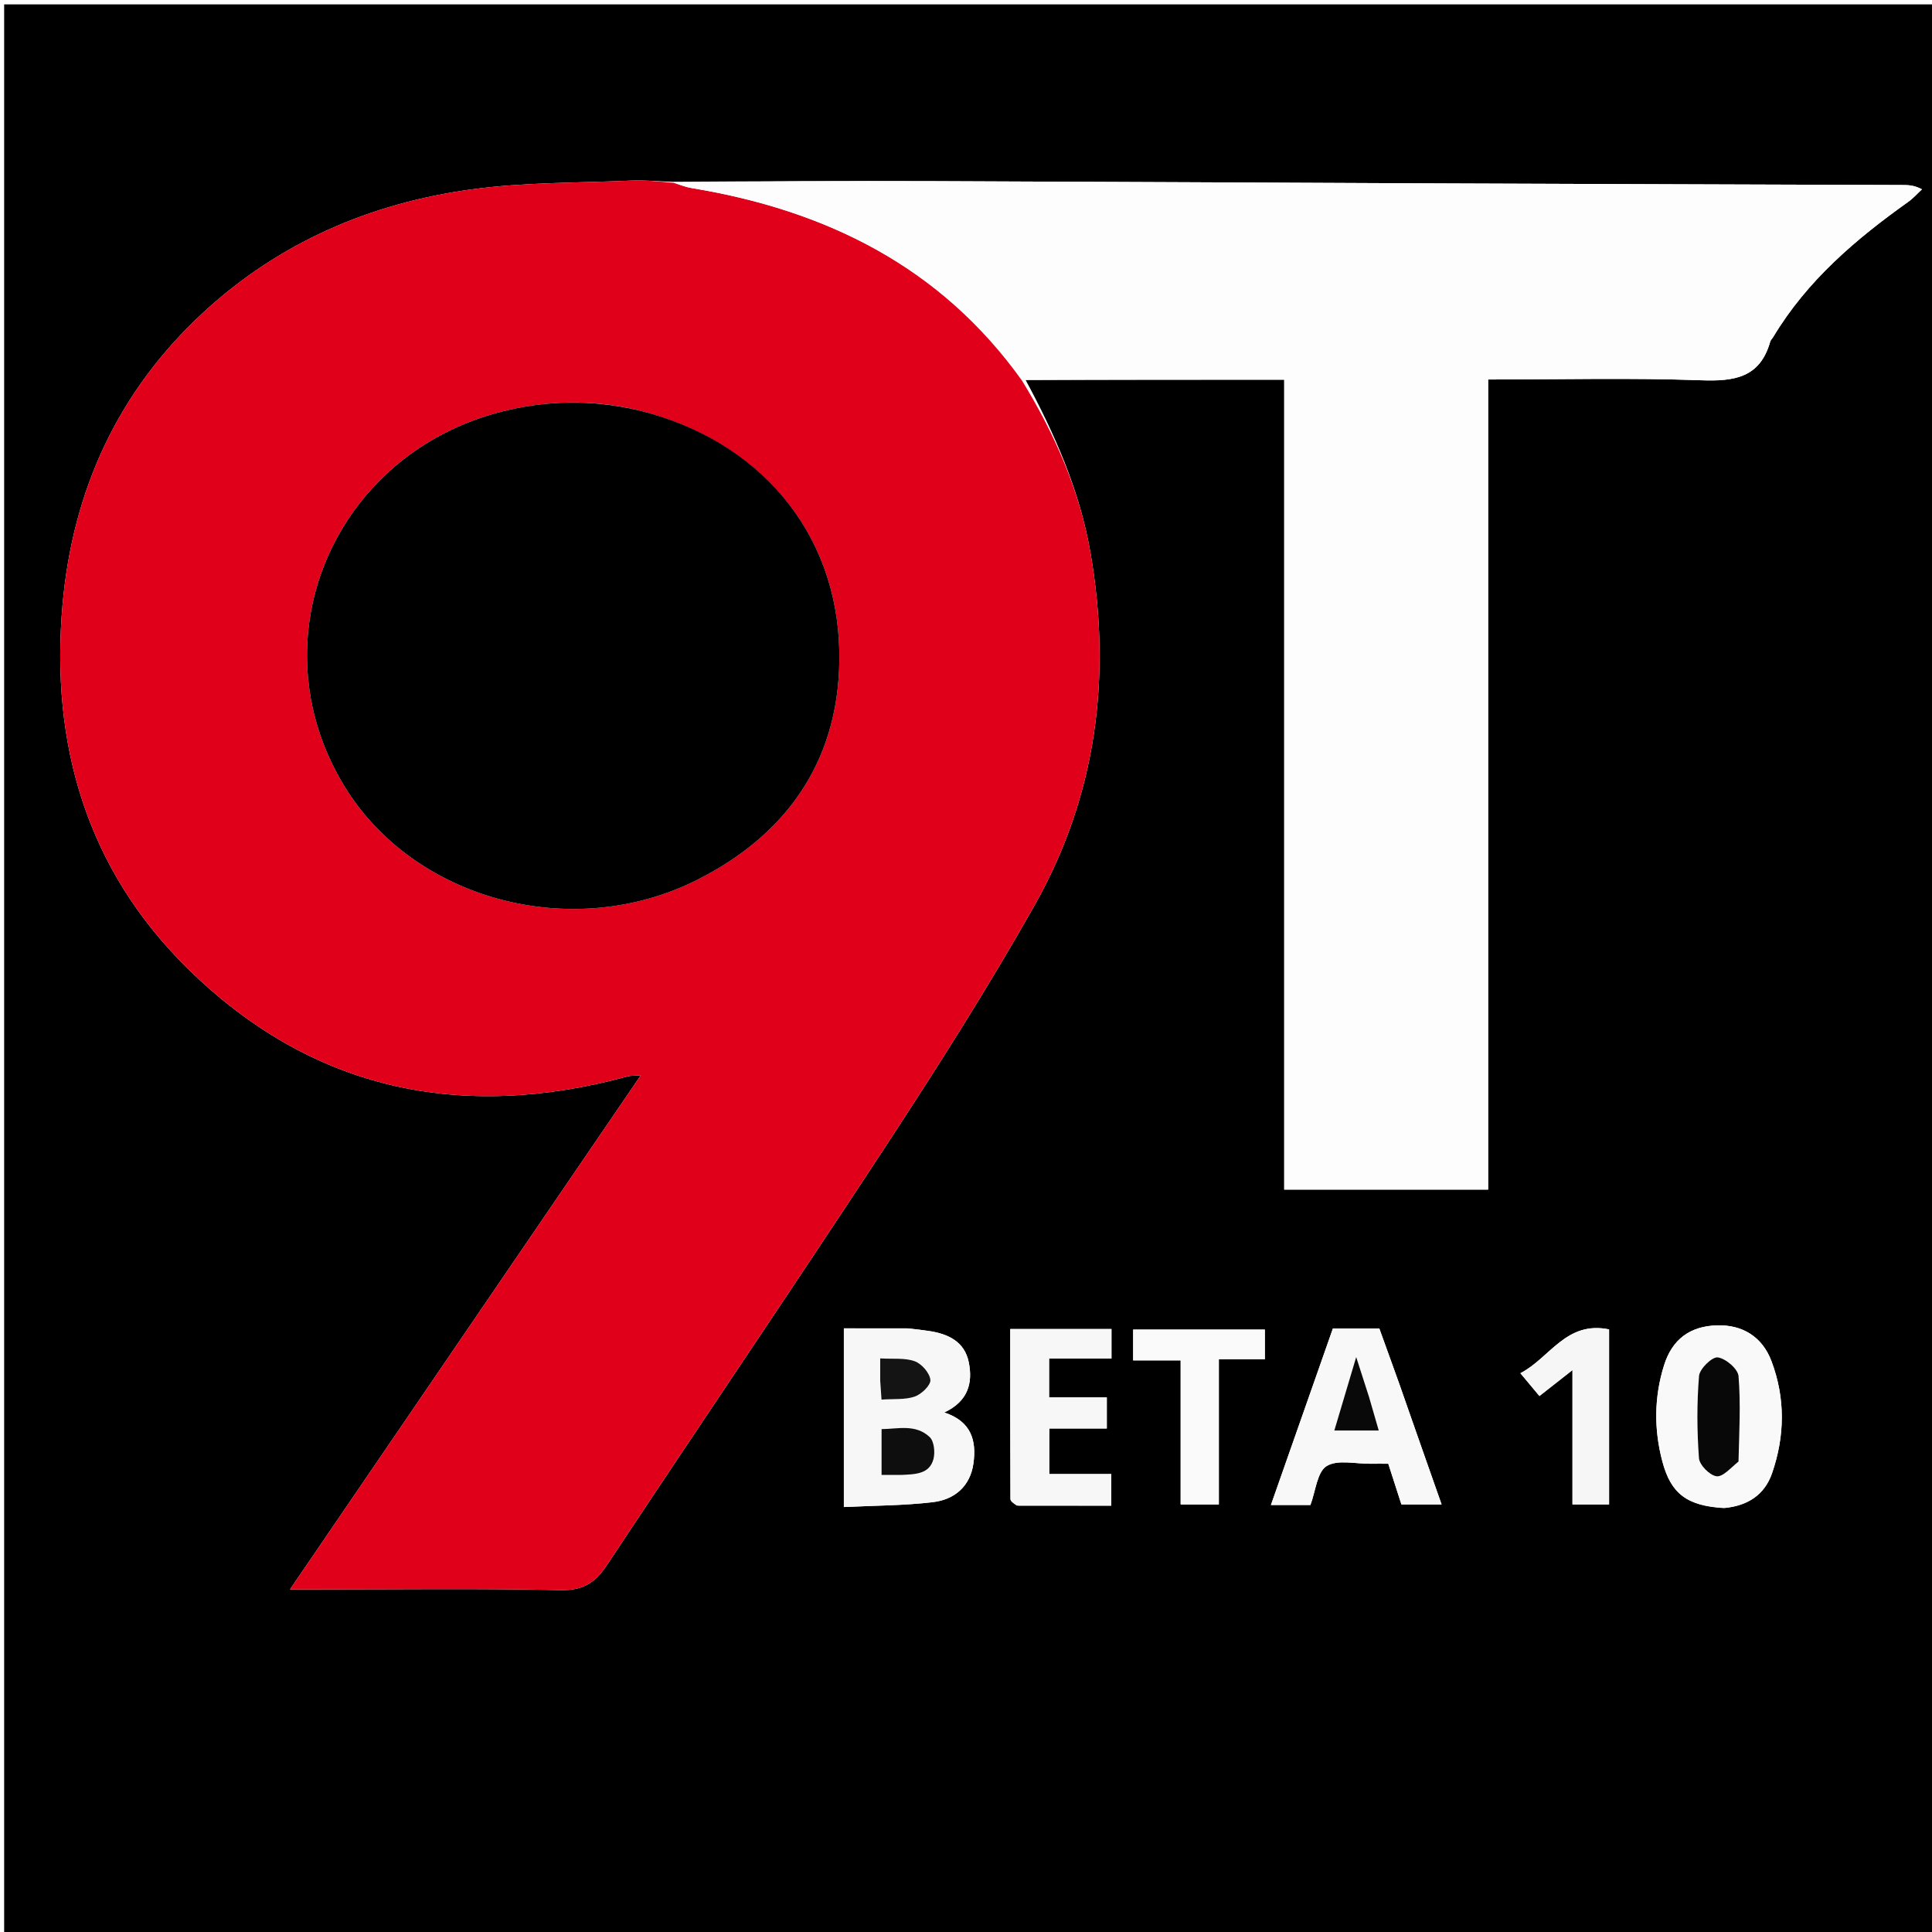
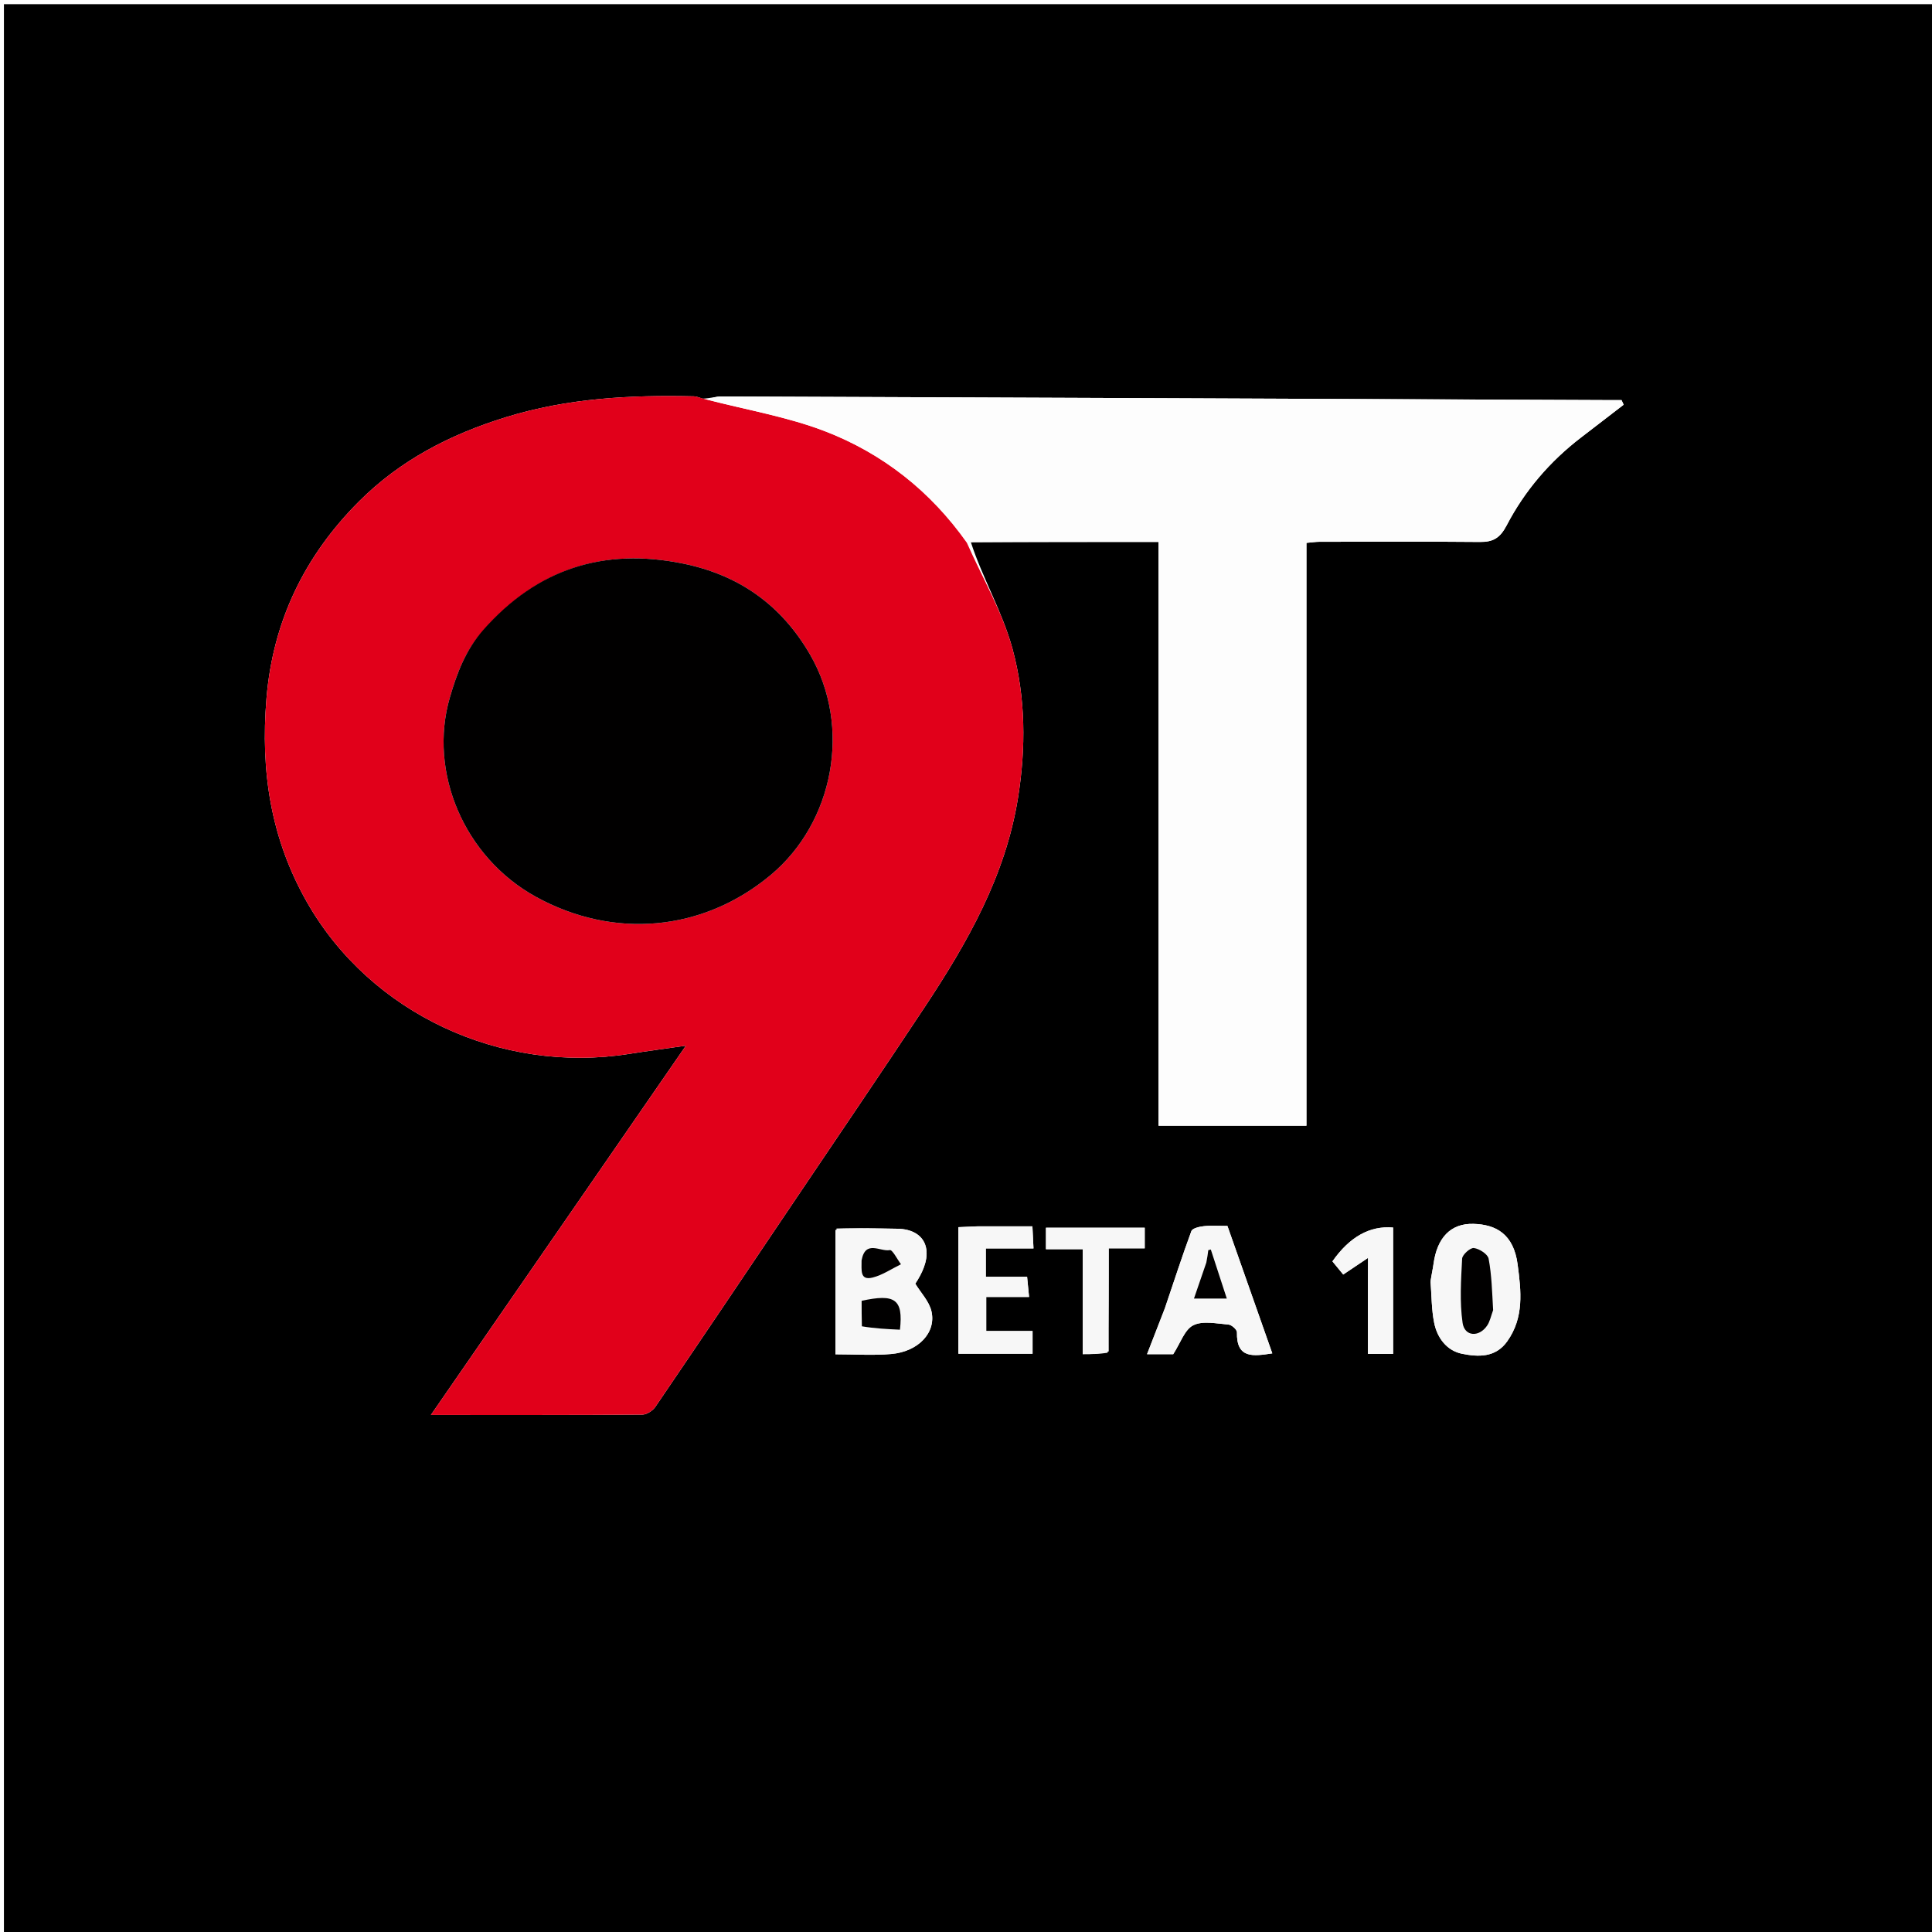
<svg xmlns="http://www.w3.org/2000/svg" version="1.1" id="Layer_1" x="0px" y="0px" width="100%" viewBox="0 0 512 512" enable-background="new 0 0 512 512" xml:space="preserve">
-   <path fill="#010000" opacity="1" stroke="none" d=" M513,200   C513,304.641 513,408.782 513,512.962   C342.4,512.962 171.801,512.962 1.101,512.962   C1.101,342.442 1.101,171.884 1.101,1.163   C171.667,1.163 342.333,1.163 513,1.163   C513,67.199 513,133.35 513,200  M271.762,100.623   C294.502,100.623 317.242,100.623 340.331,100.623   C340.331,172.477 340.331,243.715 340.331,315.254   C358.407,315.254 376.128,315.254 394.373,315.254   C394.373,243.622 394.373,172.253 394.373,100.57   C413.537,100.57 432.197,100.103 450.816,100.775   C459.616,101.093 466.424,100.117 469.124,90.547   C469.254,90.09 469.676,89.72 469.932,89.292   C478.873,74.387 491.749,63.422 505.686,53.504   C507.02,52.554 508.13,51.289 509.344,50.171   C507.215,49.035 505.629,49.039 504.043,49.034   C463.231,48.894 422.42,48.772 381.609,48.606   C336.802,48.423 291.996,48.158 247.189,48.008   C224.372,47.931 201.555,48.028 178.077,48.179   C174.456,48.059 170.826,47.703 167.218,47.861   C153.099,48.481 138.853,48.284 124.902,50.195   C98.087,53.867 73.918,64.29 53.837,82.852   C31.296,103.688 19.268,129.848 16.576,160.234   C13.301,197.202 22.997,230.334 49.694,256.626   C82.566,288.997 122.191,297.261 166.38,285.239   C167.11,285.04 167.913,285.106 169.818,284.962   C138.697,330.572 108.111,375.397 76.857,421.202   C80.06,421.202 81.849,421.202 83.638,421.202   C105.298,421.202 126.964,420.919 148.613,421.384   C154.65,421.514 157.82,419.322 160.947,414.598   C185.49,377.512 210.502,340.735 234.865,303.532   C248.536,282.656 261.957,261.552 274.215,239.83   C290.613,210.772 294.651,179.274 288.987,146.485   C286.14,129.998 279.521,115.003 271.762,100.623  M240.314,352.028   C234.74,352.028 229.166,352.028 223.632,352.028   C223.632,368.054 223.632,383.43 223.632,399.38   C231.745,398.981 239.566,399.005 247.274,398.081   C252.946,397.402 257.113,393.906 257.965,387.853   C258.805,381.884 257.505,376.707 250.244,374.32   C256.573,371.348 257.831,366.51 256.741,361.052   C255.639,355.53 251.289,353.491 246.182,352.726   C244.542,352.48 242.896,352.279 240.314,352.028  M370.8,366.626   C369.059,361.812 367.319,356.998 365.536,352.067   C361.456,352.067 357.492,352.067 353.228,352.067   C347.786,367.57 342.336,383.092 336.808,398.84   C340.734,398.84 344.032,398.84 347.276,398.84   C348.663,395.157 349.029,390.113 351.559,388.532   C354.459,386.719 359.279,387.971 363.265,387.907   C364.751,387.884 366.238,387.904 367.91,387.904   C369.122,391.662 370.276,395.241 371.39,398.696   C375.032,398.696 378.394,398.696 382.039,398.696   C378.273,388.008 374.639,377.697 370.8,366.626  M457.131,399.623   C463.133,399.059 467.625,396.164 469.609,390.434   C473.028,380.556 473.159,370.507 469.444,360.678   C467.006,354.228 461.729,351.043 455.06,351.23   C447.958,351.43 443.184,354.846 441.005,361.77   C438.348,370.209 438.283,378.816 440.552,387.335   C442.83,395.89 447.106,399.074 457.131,399.623  M269.923,399.015   C278.17,399.015 286.416,399.015 294.503,399.015   C294.503,395.903 294.503,393.496 294.503,390.633   C288.775,390.633 283.368,390.633 278.073,390.633   C278.073,386.425 278.073,382.692 278.073,378.567   C283.328,378.567 288.247,378.567 293.317,378.567   C293.317,375.753 293.317,373.348 293.317,370.339   C288.025,370.339 282.989,370.339 278.022,370.339   C278.022,366.647 278.022,363.569 278.022,360.021   C283.706,360.021 289.113,360.021 294.553,360.021   C294.553,357.134 294.553,354.738 294.553,352.202   C285.534,352.202 276.791,352.202 267.727,352.202   C267.727,367.357 267.713,382.31 267.781,397.262   C267.784,397.843 268.58,398.42 269.923,399.015  M312.885,380.5   C312.885,386.59 312.885,392.68 312.885,398.688   C316.516,398.688 319.578,398.688 323.007,398.688   C323.007,385.8 323.007,373.228 323.007,360.213   C327.297,360.213 331.211,360.213 335.199,360.213   C335.199,357.222 335.199,354.696 335.199,352.348   C323.251,352.348 311.687,352.348 300.298,352.348   C300.298,355.13 300.298,357.563 300.298,360.518   C304.623,360.518 308.68,360.518 312.885,360.518   C312.885,367.198 312.885,373.349 312.885,380.5  M426.424,387.468   C426.424,375.724 426.424,363.98 426.424,352.299   C414.98,349.962 410.752,359.881 402.917,363.913   C404.889,366.276 406.347,368.022 407.965,369.961   C410.843,367.702 413.489,365.625 416.721,363.088   C416.721,375.598 416.721,387.184 416.721,398.698   C420.051,398.698 423.115,398.698 426.424,398.698   C426.424,395.075 426.424,391.765 426.424,387.468  z" />
-   <path fill="#E1001A" opacity="1" stroke="none" d=" M270.819,100.842   C279.521,115.003 286.14,129.998 288.987,146.485   C294.651,179.274 290.613,210.772 274.215,239.83   C261.957,261.552 248.536,282.656 234.865,303.532   C210.502,340.735 185.49,377.512 160.947,414.598   C157.82,419.322 154.65,421.514 148.613,421.384   C126.964,420.919 105.298,421.202 83.638,421.202   C81.849,421.202 80.06,421.202 76.857,421.202   C108.111,375.397 138.697,330.572 169.818,284.962   C167.913,285.106 167.11,285.04 166.38,285.239   C122.191,297.261 82.566,288.997 49.694,256.626   C22.997,230.334 13.301,197.202 16.576,160.234   C19.268,129.848 31.296,103.688 53.837,82.852   C73.918,64.29 98.087,53.867 124.902,50.195   C138.853,48.284 153.099,48.481 167.218,47.861   C170.826,47.703 174.456,48.059 178.581,48.467   C180.508,49.126 181.912,49.616 183.358,49.854   C219.004,55.722 249.302,70.746 270.819,100.842  M168.748,108.617   C156.848,105.859 144.958,106.053 133.15,109.034   C88.458,120.316 67.686,169.216 91.062,208.007   C109.394,238.427 151.536,249.954 184.86,233.118   C209.475,220.681 222.957,200.27 222.424,172.566   C221.813,140.736 200.909,116.509 168.748,108.617  z" />
-   <path fill="#FDFDFD" opacity="1" stroke="none" d=" M271.291,100.732   C249.302,70.746 219.004,55.722 183.358,49.854   C181.912,49.616 180.508,49.126 178.911,48.401   C201.555,48.028 224.372,47.931 247.189,48.008   C291.996,48.158 336.802,48.423 381.609,48.606   C422.42,48.772 463.231,48.894 504.043,49.034   C505.629,49.039 507.215,49.035 509.344,50.171   C508.13,51.289 507.02,52.554 505.686,53.504   C491.749,63.422 478.873,74.387 469.932,89.292   C469.676,89.72 469.254,90.09 469.124,90.547   C466.424,100.117 459.616,101.093 450.816,100.775   C432.197,100.103 413.537,100.57 394.373,100.57   C394.373,172.253 394.373,243.622 394.373,315.254   C376.128,315.254 358.407,315.254 340.331,315.254   C340.331,243.715 340.331,172.477 340.331,100.623   C317.242,100.623 294.502,100.623 271.291,100.732  z" />
-   <path fill="#F7F7F7" opacity="1" stroke="none" d=" M240.783,352.043   C242.896,352.279 244.542,352.48 246.182,352.726   C251.289,353.491 255.639,355.53 256.741,361.052   C257.831,366.51 256.573,371.348 250.244,374.32   C257.505,376.707 258.805,381.884 257.965,387.853   C257.113,393.906 252.946,397.402 247.274,398.081   C239.566,399.005 231.745,398.981 223.632,399.38   C223.632,383.43 223.632,368.054 223.632,352.028   C229.166,352.028 234.74,352.028 240.783,352.043  M239.264,390.872   C242.614,390.696 246.298,390.656 247.367,386.699   C247.851,384.907 247.558,381.956 246.378,380.838   C242.649,377.306 237.91,378.701 233.626,378.729   C233.626,383.15 233.626,386.886 233.626,390.873   C235.444,390.873 236.92,390.873 239.264,390.872  M233.264,366.325   C233.371,367.733 233.477,369.142 233.61,370.91   C236.923,370.672 239.894,370.988 242.442,370.096   C244.22,369.473 246.695,367.073 246.561,365.689   C246.384,363.863 244.263,361.42 242.427,360.751   C239.8,359.792 236.675,360.198 233.264,359.991   C233.264,362.205 233.264,363.822 233.264,366.325  z" />
-   <path fill="#F8F8F8" opacity="1" stroke="none" d=" M370.903,367.006   C374.639,377.697 378.273,388.008 382.039,398.696   C378.394,398.696 375.032,398.696 371.39,398.696   C370.276,395.241 369.122,391.662 367.91,387.904   C366.238,387.904 364.751,387.884 363.265,387.907   C359.279,387.971 354.459,386.719 351.559,388.532   C349.029,390.113 348.663,395.157 347.276,398.84   C344.032,398.84 340.734,398.84 336.808,398.84   C342.336,383.092 347.786,367.57 353.228,352.067   C357.492,352.067 361.456,352.067 365.536,352.067   C367.319,356.998 369.059,361.812 370.903,367.006  M362.711,369.868   C361.699,366.734 360.687,363.6 359.407,359.639   C357.344,366.57 355.509,372.733 353.612,379.102   C357.92,379.102 361.452,379.102 365.38,379.102   C364.484,376.009 363.707,373.331 362.711,369.868  z" />
-   <path fill="#F9F9F9" opacity="1" stroke="none" d=" M456.725,399.656   C447.106,399.074 442.83,395.89 440.552,387.335   C438.283,378.816 438.348,370.209 441.005,361.77   C443.184,354.846 447.958,351.43 455.06,351.23   C461.729,351.043 467.006,354.228 469.444,360.678   C473.159,370.507 473.028,380.556 469.609,390.434   C467.625,396.164 463.133,399.059 456.725,399.656  M460.871,386.95   C460.91,379.519 461.335,372.056 460.726,364.678   C460.568,362.764 457.318,359.995 455.218,359.726   C453.721,359.534 450.418,362.754 450.263,364.644   C449.67,371.867 449.711,379.191 450.245,386.423   C450.379,388.234 453.078,390.97 454.884,391.221   C456.584,391.457 458.662,388.976 460.871,386.95  z" />
-   <path fill="#F7F7F7" opacity="1" stroke="none" d=" M269.465,399.006   C268.58,398.42 267.784,397.843 267.781,397.262   C267.713,382.31 267.727,367.357 267.727,352.202   C276.791,352.202 285.534,352.202 294.553,352.202   C294.553,354.738 294.553,357.134 294.553,360.021   C289.113,360.021 283.706,360.021 278.022,360.021   C278.022,363.569 278.022,366.647 278.022,370.339   C282.989,370.339 288.025,370.339 293.317,370.339   C293.317,373.348 293.317,375.753 293.317,378.567   C288.247,378.567 283.328,378.567 278.073,378.567   C278.073,382.692 278.073,386.425 278.073,390.633   C283.368,390.633 288.775,390.633 294.503,390.633   C294.503,393.496 294.503,395.903 294.503,399.015   C286.416,399.015 278.17,399.015 269.465,399.006  z" />
-   <path fill="#FAFAFA" opacity="1" stroke="none" d=" M312.885,380   C312.885,373.349 312.885,367.198 312.885,360.518   C308.68,360.518 304.623,360.518 300.298,360.518   C300.298,357.563 300.298,355.13 300.298,352.348   C311.687,352.348 323.251,352.348 335.199,352.348   C335.199,354.696 335.199,357.222 335.199,360.213   C331.211,360.213 327.297,360.213 323.007,360.213   C323.007,373.228 323.007,385.8 323.007,398.688   C319.578,398.688 316.516,398.688 312.885,398.688   C312.885,392.68 312.885,386.59 312.885,380  z" />
-   <path fill="#F6F6F6" opacity="1" stroke="none" d=" M426.424,387.961   C426.424,391.765 426.424,395.075 426.424,398.698   C423.115,398.698 420.051,398.698 416.721,398.698   C416.721,387.184 416.721,375.598 416.721,363.088   C413.489,365.625 410.843,367.702 407.965,369.961   C406.347,368.022 404.889,366.276 402.917,363.913   C410.752,359.881 414.98,349.962 426.424,352.299   C426.424,363.98 426.424,375.724 426.424,387.961  z" />
-   <path fill="#010000" opacity="1" stroke="none" d=" M169.154,108.716   C200.909,116.509 221.813,140.736 222.424,172.566   C222.957,200.27 209.475,220.681 184.86,233.118   C151.536,249.954 109.394,238.427 91.062,208.007   C67.686,169.216 88.458,120.316 133.15,109.034   C144.958,106.053 156.848,105.859 169.154,108.716  z" />
-   <path fill="#0E0E0E" opacity="1" stroke="none" d=" M238.829,390.873   C236.92,390.873 235.444,390.873 233.626,390.873   C233.626,386.886 233.626,383.15 233.626,378.729   C237.91,378.701 242.649,377.306 246.378,380.838   C247.558,381.956 247.851,384.907 247.367,386.699   C246.298,390.656 242.614,390.696 238.829,390.873  z" />
-   <path fill="#141414" opacity="1" stroke="none" d=" M233.264,365.882   C233.264,363.822 233.264,362.205 233.264,359.991   C236.675,360.198 239.8,359.792 242.427,360.751   C244.263,361.42 246.384,363.863 246.561,365.689   C246.695,367.073 244.22,369.473 242.442,370.096   C239.894,370.988 236.923,370.672 233.61,370.91   C233.477,369.142 233.371,367.733 233.264,365.882  z" />
-   <path fill="#090909" opacity="1" stroke="none" d=" M362.821,370.26   C363.707,373.331 364.484,376.009 365.38,379.102   C361.452,379.102 357.92,379.102 353.612,379.102   C355.509,372.733 357.344,366.57 359.407,359.639   C360.687,363.6 361.699,366.734 362.821,370.26  z" />
-   <path fill="#080808" opacity="1" stroke="none" d=" M460.722,387.32   C458.662,388.976 456.584,391.457 454.884,391.221   C453.078,390.97 450.379,388.234 450.245,386.423   C449.711,379.191 449.67,371.867 450.263,364.644   C450.418,362.754 453.721,359.534 455.218,359.726   C457.318,359.995 460.568,362.764 460.726,364.678   C461.335,372.056 460.91,379.519 460.722,387.32  z" />
+   <path fill="#000000" opacity="1" stroke="none" d=" M338,513   C225.361,513 113.221,513 1.041,513   C1.041,342.402 1.041,171.805 1.041,1.104   C171.556,1.104 342.112,1.104 512.834,1.104   C512.834,171.667 512.834,342.333 512.834,513   C454.805,513 396.652,513 338,513  M257.265,143.616   C273.709,143.616 290.152,143.616 307.019,143.616   C307.019,195.337 307.019,246.728 307.019,298.328   C320.198,298.328 332.951,298.328 346.22,298.328   C346.22,246.723 346.22,195.344 346.22,143.866   C347.704,143.739 348.682,143.582 349.66,143.581   C363.818,143.565 377.977,143.493 392.134,143.624   C395.68,143.657 397.503,142.638 399.307,139.179   C404.061,130.065 410.722,122.291 418.947,115.975   C422.729,113.071 426.506,110.161 430.285,107.253   C430.098,106.847 429.912,106.44 429.725,106.034   C428.643,106.034 427.561,106.038 426.479,106.033   C348.037,105.698 269.594,105.357 191.152,105.059   C189.777,105.054 188.4,105.561 186.203,105.648   C185.428,105.433 184.657,105.046 183.878,105.029   C167.044,104.652 150.469,105.498 134.097,110.549   C119.257,115.127 106.003,122.002 95.118,132.904   C80.762,147.282 72.316,164.554 70.615,185.129   C69.029,204.305 71.693,222.197 81.433,239.234   C98.205,268.571 132.719,284.7 166.768,279.29   C171.481,278.541 176.214,277.92 181.763,277.121   C159.049,310.016 136.866,342.14 114.189,374.981   C133.616,374.981 151.922,375.021 170.227,374.889   C171.411,374.881 172.997,373.835 173.702,372.799   C185.65,355.253 197.491,337.635 209.347,320.027   C221.301,302.272 233.355,284.584 245.163,266.733   C256.406,249.738 266.424,232.194 269.758,211.586   C271.918,198.229 271.815,184.829 268.335,171.983   C265.691,162.223 260.359,153.192 257.265,143.616  M221.4,325.939   C221.4,336.853 221.4,347.768 221.4,358.904   C226.634,358.904 231.454,359.244 236.206,358.824   C243.394,358.188 248.173,353.118 246.833,347.46   C246.214,344.847 244.034,342.603 242.562,340.193   C244.359,337.483 245.89,334.22 245.503,331.204   C245.025,327.474 241.799,325.679 237.842,325.631   C232.552,325.566 227.263,325.352 221.4,325.939  M308.624,346.902   C307.101,350.828 305.577,354.754 303.975,358.882   C306.742,358.882 309.21,358.882 310.911,358.882   C312.823,355.941 313.921,352.365 316.229,351.212   C318.758,349.949 322.416,350.778 325.557,351.02   C326.389,351.084 327.818,352.361 327.803,353.056   C327.65,360.155 332.153,359.414 337.173,358.661   C333.173,347.298 329.237,336.117 325.285,324.889   C323.018,324.889 321.01,324.735 319.041,324.947   C317.865,325.073 316.007,325.498 315.726,326.258   C313.294,332.83 311.152,339.509 308.624,346.902  M379.099,339.741   C379.396,343.364 379.362,347.054 380.078,350.593   C380.886,354.591 383.443,357.956 387.453,358.762   C391.689,359.612 396.314,359.858 399.427,355.473   C403.931,349.129 403.125,342.203 402.183,335.07   C401.122,327.03 396.448,324.509 390.51,324.338   C384.398,324.163 380.841,328.059 379.9,334.939   C379.721,336.249 379.417,337.543 379.099,339.741  M258.716,324.997   C257.128,325.07 255.54,325.142 253.985,325.212   C253.985,336.658 253.985,347.728 253.985,358.756   C260.697,358.756 267.134,358.756 273.639,358.756   C273.639,356.722 273.639,354.949 273.639,352.738   C269.384,352.738 265.31,352.738 261.361,352.738   C261.361,349.558 261.361,346.823 261.361,343.709   C265.297,343.709 268.883,343.709 272.714,343.709   C272.521,341.73 272.369,340.17 272.192,338.359   C268.264,338.359 264.828,338.359 261.249,338.359   C261.249,335.814 261.249,333.575 261.249,330.851   C265.536,330.851 269.605,330.851 273.887,330.851   C273.778,328.616 273.694,326.894 273.601,324.997   C268.627,324.997 264.145,324.997 258.716,324.997  M293.821,358.136   C293.821,349.209 293.821,340.283 293.821,330.814   C297.368,330.814 300.419,330.814 303.363,330.814   C303.363,328.654 303.363,327.044 303.363,325.362   C294.453,325.362 285.775,325.362 277.191,325.362   C277.191,327.347 277.191,328.967 277.191,331.057   C280.418,331.057 283.482,331.057 286.941,331.057   C286.941,340.587 286.941,349.652 286.941,358.859   C289.302,358.859 291.259,358.859 293.821,358.136  M362.512,338.676   C362.512,345.318 362.512,351.959 362.512,358.8   C364.929,358.8 367.012,358.8 369.188,358.8   C369.188,347.486 369.188,336.388 369.188,325.312   C363.001,324.776 357.641,327.798 353.105,334.278   C354.013,335.383 354.938,336.509 355.97,337.764   C358.057,336.363 360.053,335.024 362.543,333.352   C362.543,335.211 362.543,336.467 362.512,338.676  z" />
+   <path fill="#E1001A" opacity="1" stroke="none" d=" M256.224,143.837   C260.359,153.192 265.691,162.223 268.335,171.983   C271.815,184.829 271.918,198.229 269.758,211.586   C266.424,232.194 256.406,249.738 245.163,266.733   C233.355,284.584 221.301,302.272 209.347,320.027   C197.491,337.635 185.65,355.253 173.702,372.799   C172.997,373.835 171.411,374.881 170.227,374.889   C151.922,375.021 133.616,374.981 114.189,374.981   C136.866,342.14 159.049,310.016 181.763,277.121   C176.214,277.92 171.481,278.541 166.768,279.29   C132.719,284.7 98.205,268.571 81.433,239.234   C71.693,222.197 69.029,204.305 70.615,185.129   C72.316,164.554 80.762,147.282 95.118,132.904   C106.003,122.002 119.257,115.127 134.097,110.549   C150.469,105.498 167.044,104.652 183.878,105.029   C184.657,105.046 185.428,105.433 187.011,105.822   C198.042,108.663 208.599,110.456 218.412,114.199   C233.881,120.099 246.566,130.197 256.224,143.837  M127.879,167.351   C123.339,172.374 121.086,178.411 119.212,184.859   C113.46,204.663 123.026,227.2 142.009,237.653   C162.562,248.97 186.191,246.919 204.201,231.923   C220.963,217.967 225.767,192.623 214.681,173.484   C207.014,160.249 195.77,152.326 180.863,149.324   C159.98,145.119 142.355,150.699 127.879,167.351  z" />
+   <path fill="#FDFDFD" opacity="1" stroke="none" d=" M256.744,143.727   C246.566,130.197 233.881,120.099 218.412,114.199   C208.599,110.456 198.042,108.663 187.421,105.912   C188.4,105.561 189.777,105.054 191.152,105.059   C269.594,105.357 348.037,105.698 426.479,106.033   C427.561,106.038 428.643,106.034 429.725,106.034   C429.912,106.44 430.098,106.847 430.285,107.253   C426.506,110.161 422.729,113.071 418.947,115.975   C410.722,122.291 404.061,130.065 399.307,139.179   C397.503,142.638 395.68,143.657 392.134,143.624   C377.977,143.493 363.818,143.565 349.66,143.581   C348.682,143.582 347.704,143.739 346.22,143.866   C346.22,195.344 346.22,246.723 346.22,298.328   C332.951,298.328 320.198,298.328 307.019,298.328   C307.019,246.728 307.019,195.337 307.019,143.616   C290.152,143.616 273.709,143.616 256.744,143.727  z" />
+   <path fill="#F7F7F7" opacity="1" stroke="none" d=" M221.687,325.57   C227.263,325.352 232.552,325.566 237.842,325.631   C241.799,325.679 245.025,327.474 245.503,331.204   C245.89,334.22 244.359,337.483 242.562,340.193   C244.034,342.603 246.214,344.847 246.833,347.46   C248.173,353.118 243.394,358.188 236.206,358.824   C231.454,359.244 226.634,358.904 221.4,358.904   C221.4,347.768 221.4,336.853 221.687,325.57  M228.472,351.916   C231.85,352.074 235.227,352.232 238.497,352.384   C239.407,344.274 237.16,342.804 228.341,344.729   C228.341,346.801 228.341,348.928 228.472,351.916  M228.326,334.459   C228.363,336.53 227.785,339.428 231.257,338.563   C233.89,337.907 236.273,336.252 238.768,335.042   C237.765,333.715 236.513,331.144 235.805,331.286   C233.291,331.79 229.337,328.453 228.326,334.459  z" />
+   <path fill="#F7F7F7" opacity="1" stroke="none" d=" M308.774,346.529   C311.152,339.509 313.294,332.83 315.726,326.258   C316.007,325.498 317.865,325.073 319.041,324.947   C321.01,324.735 323.018,324.889 325.285,324.889   C329.237,336.117 333.173,347.298 337.173,358.661   C332.153,359.414 327.65,360.155 327.803,353.056   C327.818,352.361 326.389,351.084 325.557,351.02   C322.416,350.778 318.758,349.949 316.229,351.212   C313.921,352.365 312.823,355.941 310.911,358.882   C309.21,358.882 306.742,358.882 303.975,358.882   C305.577,354.754 307.101,350.828 308.774,346.529  M319.545,334.955   C318.536,337.912 317.527,340.869 316.414,344.129   C319.986,344.129 322.387,344.129 325.115,344.129   C323.625,339.559 322.252,335.347 320.879,331.136   C320.654,331.194 320.43,331.252 320.206,331.31   C320.082,332.281 319.958,333.252 319.545,334.955  z" />
+   <path fill="#F7F7F7" opacity="1" stroke="none" d=" M379.135,339.293   C379.417,337.543 379.721,336.249 379.9,334.939   C380.841,328.059 384.398,324.163 390.51,324.338   C396.448,324.509 401.122,327.03 402.183,335.07   C403.125,342.203 403.931,349.129 399.427,355.473   C396.314,359.858 391.689,359.612 387.453,358.762   C383.443,357.956 380.886,354.591 380.078,350.593   C379.362,347.054 379.396,343.364 379.135,339.293  M395.8,346.785   C395.424,342.371 395.315,337.907 394.502,333.575   C394.273,332.359 392.053,330.933 390.596,330.74   C389.649,330.614 387.536,332.497 387.48,333.559   C387.185,339.228 386.795,345.006 387.602,350.578   C388.131,354.234 392,354.447 394.125,351.266   C394.842,350.194 395.113,348.825 395.8,346.785  z" />
+   <path fill="#F7F7F7" opacity="1" stroke="none" d=" M259.19,324.997   C264.145,324.997 268.627,324.997 273.601,324.997   C273.694,326.894 273.778,328.616 273.887,330.851   C269.605,330.851 265.536,330.851 261.249,330.851   C261.249,333.575 261.249,335.814 261.249,338.359   C264.828,338.359 268.264,338.359 272.192,338.359   C272.369,340.17 272.521,341.73 272.714,343.709   C268.883,343.709 265.297,343.709 261.361,343.709   C261.361,346.823 261.361,349.558 261.361,352.738   C265.31,352.738 269.384,352.738 273.639,352.738   C273.639,354.949 273.639,356.722 273.639,358.756   C267.134,358.756 260.697,358.756 253.985,358.756   C253.985,347.728 253.985,336.658 253.985,325.212   C255.54,325.142 257.128,325.07 259.19,324.997  z" />
+   <path fill="#F7F7F7" opacity="1" stroke="none" d=" M293.519,358.498   C291.259,358.859 289.302,358.859 286.941,358.859   C286.941,349.652 286.941,340.587 286.941,331.057   C283.482,331.057 280.418,331.057 277.191,331.057   C277.191,328.967 277.191,327.347 277.191,325.362   C285.775,325.362 294.453,325.362 303.363,325.362   C303.363,327.044 303.363,328.654 303.363,330.814   C300.419,330.814 297.368,330.814 293.821,330.814   C293.821,340.283 293.821,349.209 293.519,358.498  z" />
+   <path fill="#F7F7F7" opacity="1" stroke="none" d=" M362.528,338.2   C362.543,336.467 362.543,335.211 362.543,333.352   C360.053,335.024 358.057,336.363 355.97,337.764   C354.938,336.509 354.013,335.383 353.105,334.278   C357.641,327.798 363.001,324.776 369.188,325.312   C369.188,336.388 369.188,347.486 369.188,358.8   C367.012,358.8 364.929,358.8 362.512,358.8   C362.512,351.959 362.512,345.318 362.528,338.2  z" />
+   <path fill="#010000" opacity="1" stroke="none" d=" M128.005,167.013   C142.355,150.699 159.98,145.119 180.863,149.324   C195.77,152.326 207.014,160.249 214.681,173.484   C225.767,192.623 220.963,217.967 204.201,231.923   C186.191,246.919 162.562,248.97 142.009,237.653   C123.026,227.2 113.46,204.663 119.212,184.859   C121.086,178.411 123.339,172.374 128.005,167.013  z" />
+   <path fill="#010000" opacity="1" stroke="none" d=" M228.407,351.485   C228.341,348.928 228.341,346.801 228.341,344.729   C237.16,342.804 239.407,344.274 238.497,352.384   C235.227,352.232 231.85,352.074 228.407,351.485  z" />
+   <path fill="#010000" opacity="1" stroke="none" d=" M228.326,334.028   C229.337,328.453 233.291,331.79 235.805,331.286   C236.513,331.144 237.765,333.715 238.768,335.042   C236.273,336.252 233.89,337.907 231.257,338.563   C227.785,339.428 228.363,336.53 228.326,334.028  z" />
+   <path fill="#010000" opacity="1" stroke="none" d=" M319.69,334.589   C319.958,333.252 320.082,332.281 320.206,331.31   C320.43,331.252 320.654,331.194 320.879,331.136   C322.252,335.347 323.625,339.559 325.115,344.129   C322.387,344.129 319.986,344.129 316.414,344.129   C317.527,340.869 318.536,337.912 319.69,334.589  z" />
+   <path fill="#010000" opacity="1" stroke="none" d=" M395.694,347.189   C395.113,348.825 394.842,350.194 394.125,351.266   C392,354.447 388.131,354.234 387.602,350.578   C386.795,345.006 387.185,339.228 387.48,333.559   C387.536,332.497 389.649,330.614 390.596,330.74   C392.053,330.933 394.273,332.359 394.502,333.575   C395.315,337.907 395.424,342.371 395.694,347.189  z" />
</svg>
